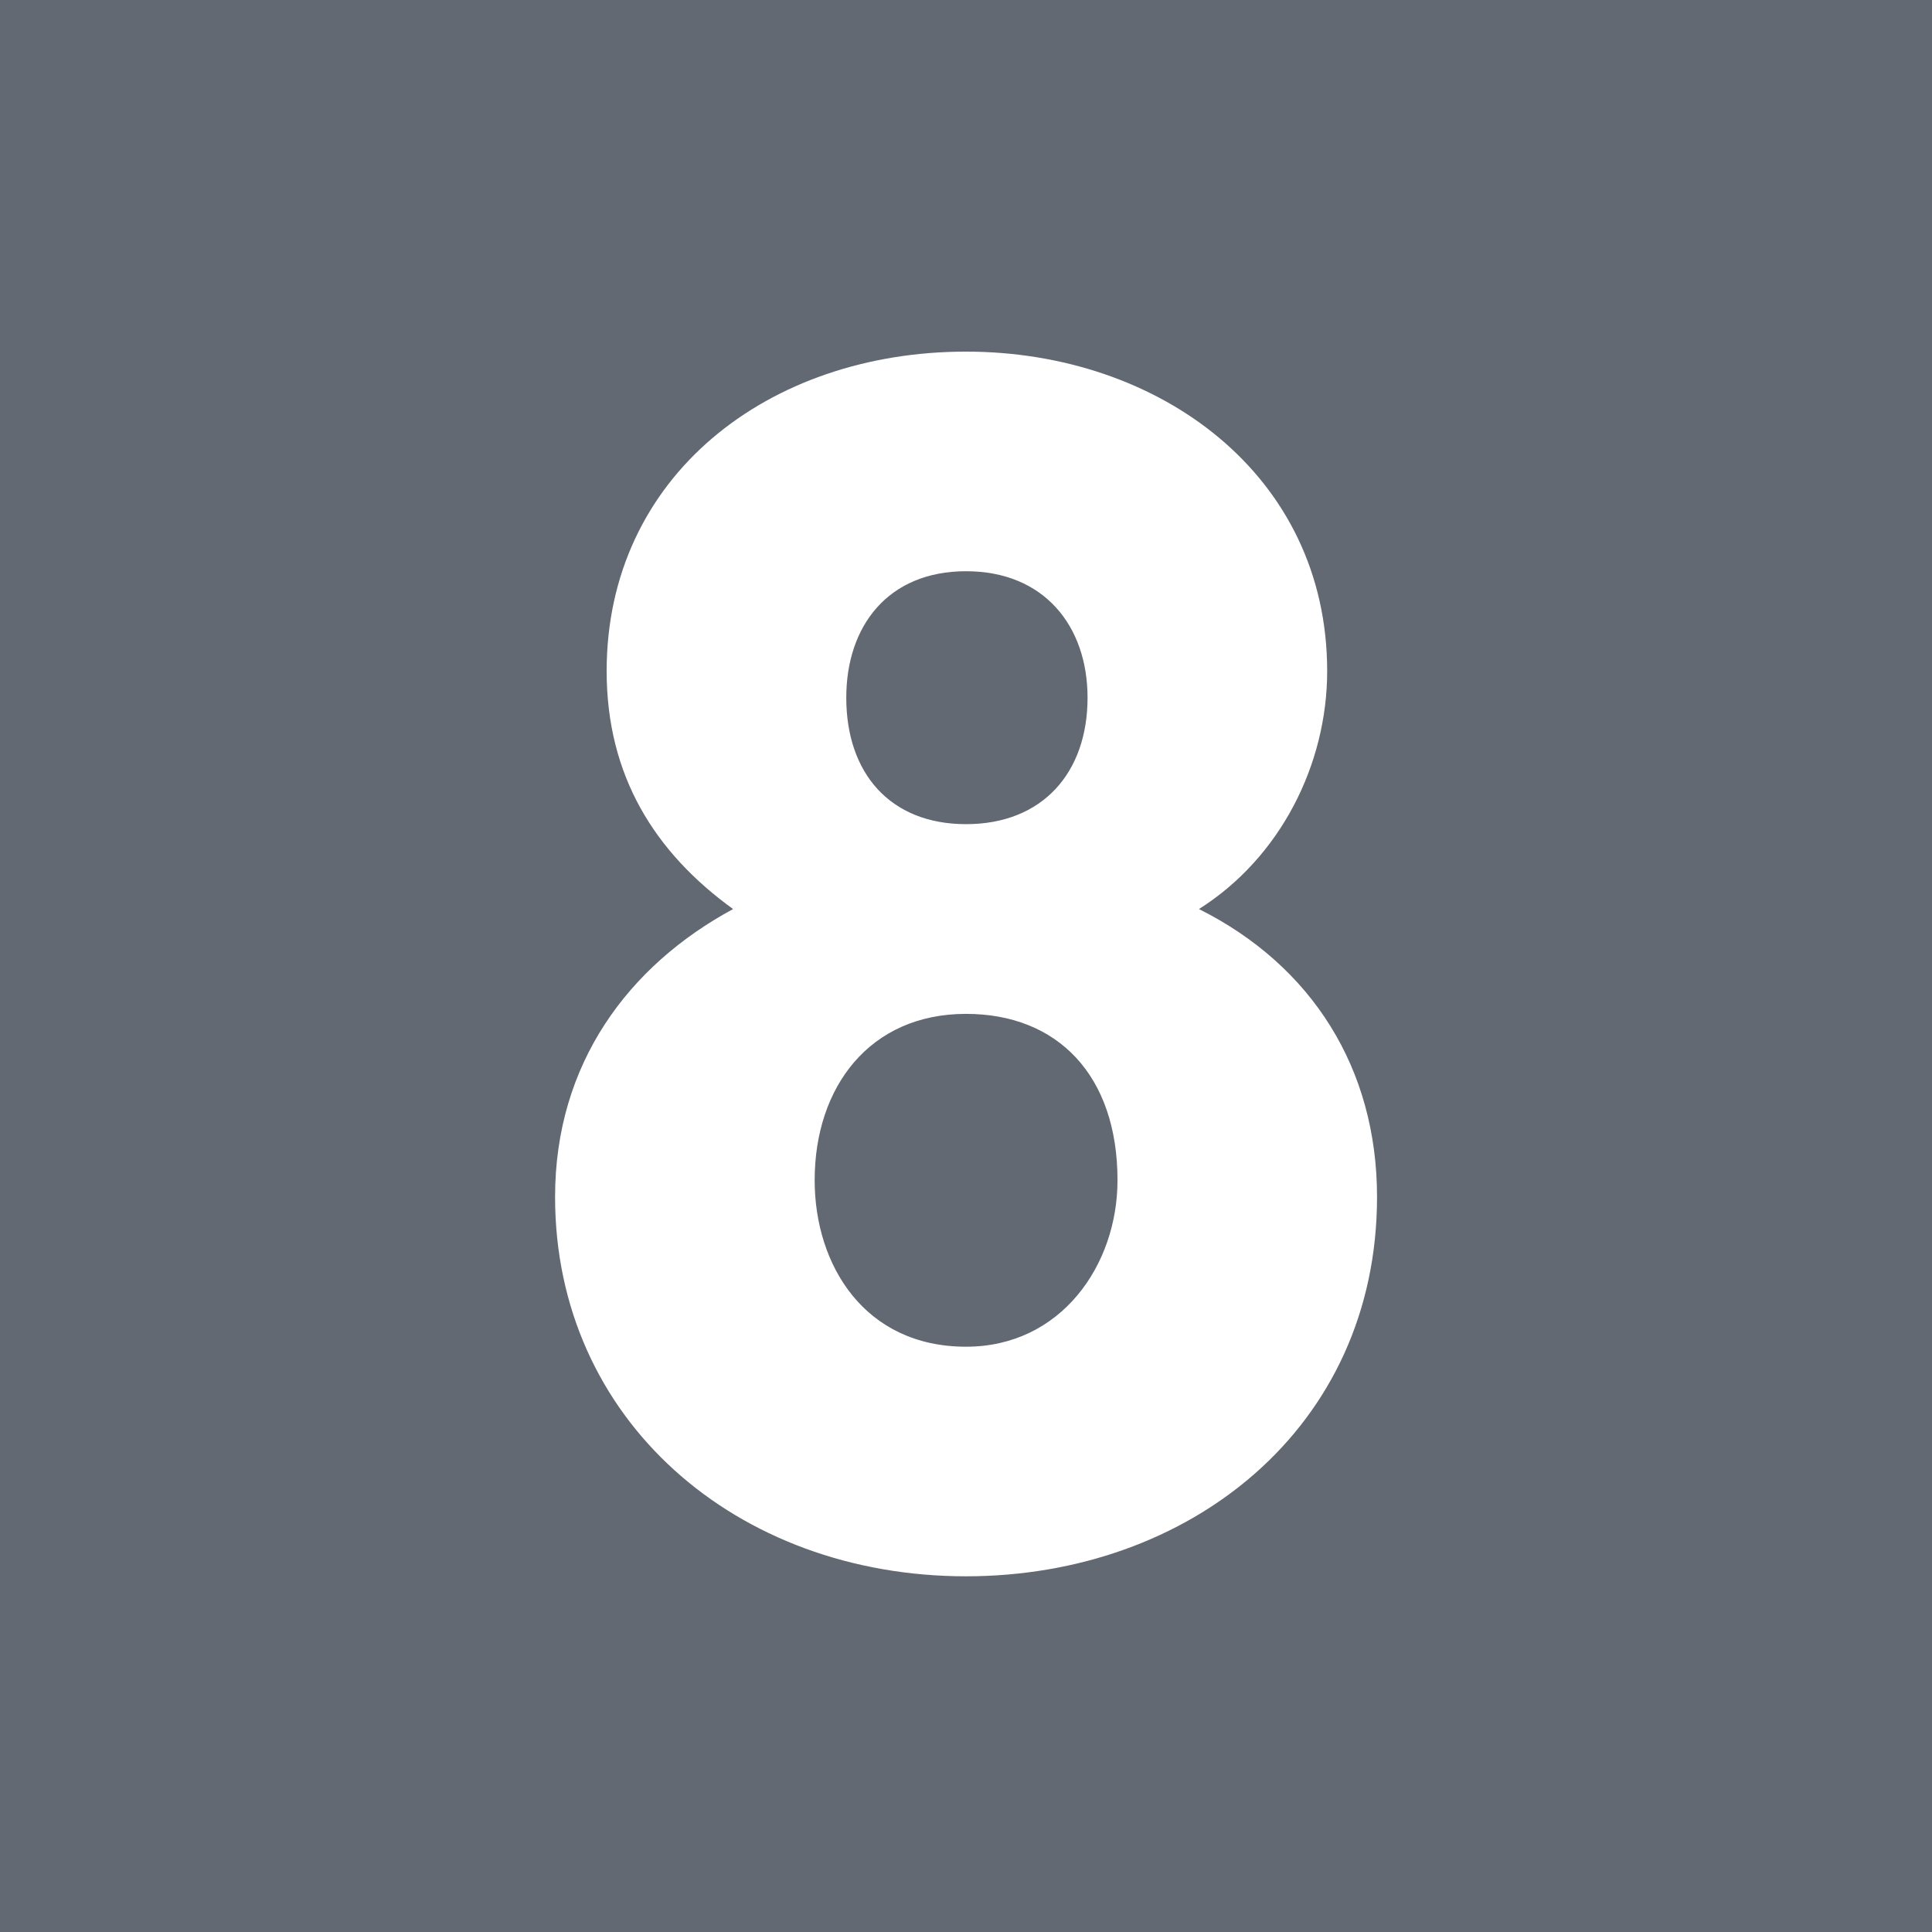
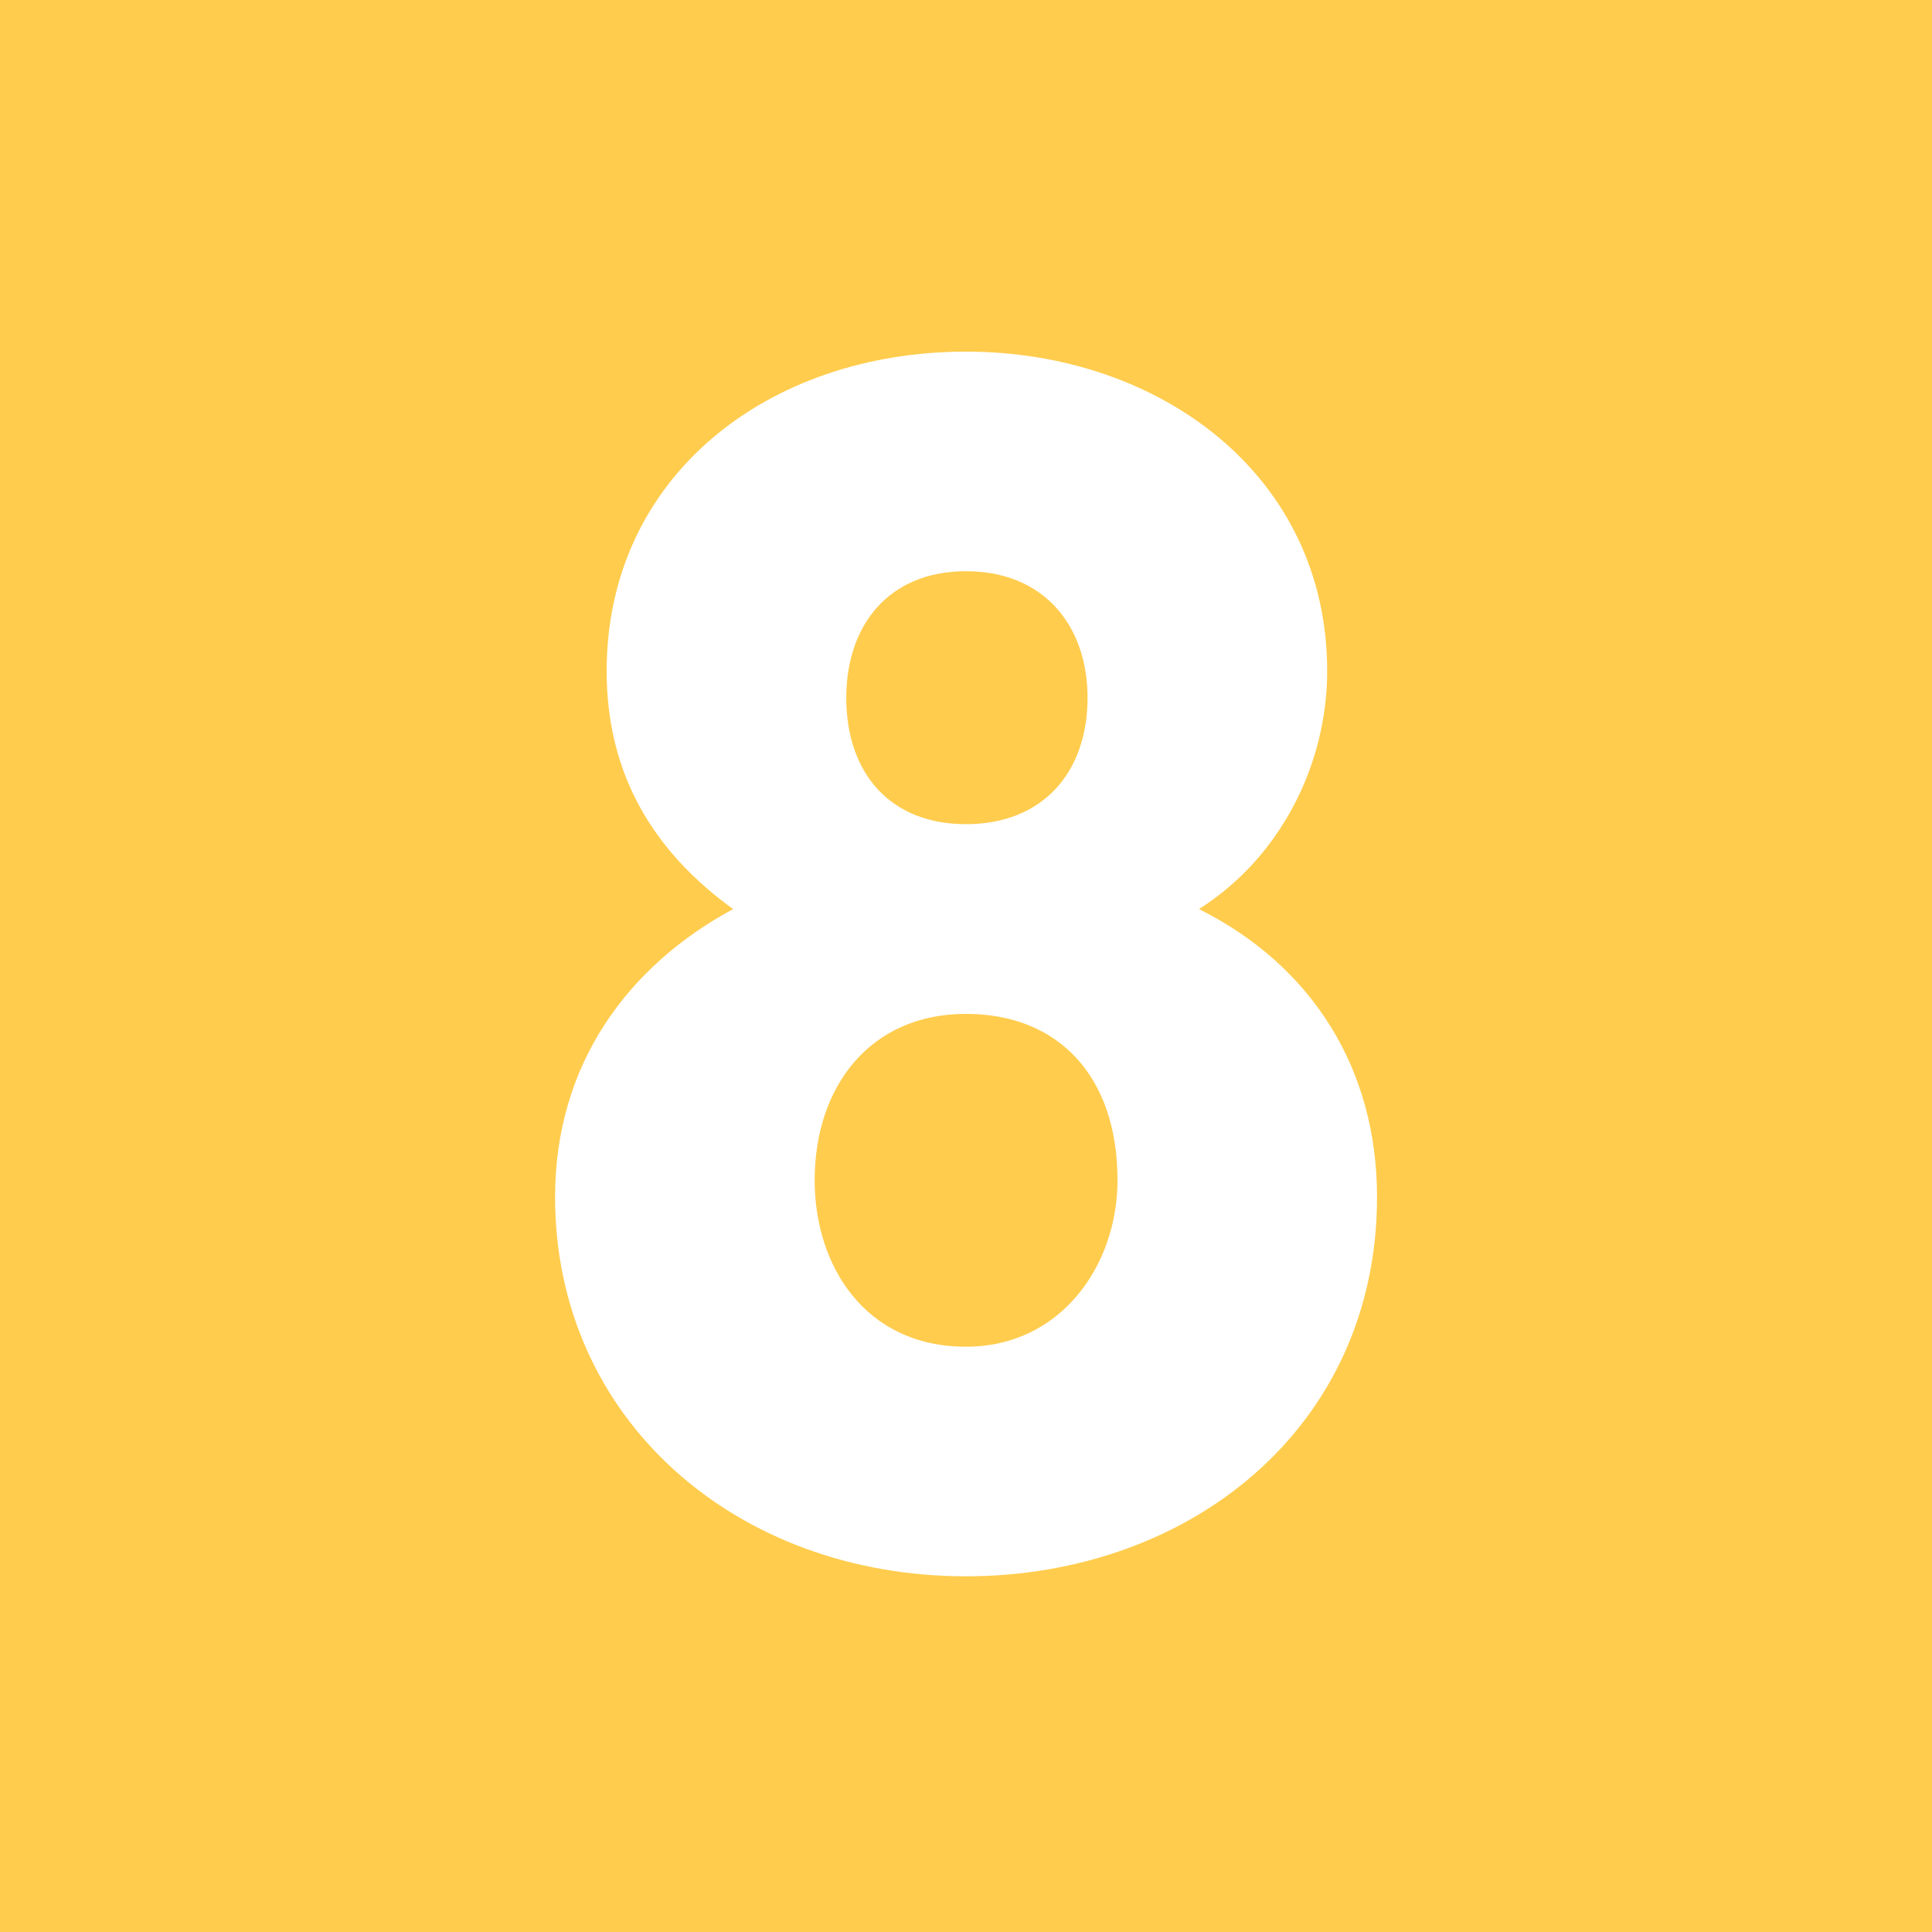
- <svg xmlns="http://www.w3.org/2000/svg" viewBox="0 0 36 36" version="1.1" id="svg827">
-   <defs id="defs831" />
-   <path d="M36 32c0 2.209-1.791 4-4 4H4c-2.209 0-4-1.791-4-4V4c0-2.209 1.791-4 4-4h28c2.209 0 4 1.791 4 4v28z" id="path825" fill="#55ACEE" />
-   <g id="layer1" style="display:inline">
-     <rect style="opacity:1;fill:#626973;fill-opacity:1;fill-rule:nonzero;stroke:none;stroke-width:3.349;stroke-linecap:round;stroke-linejoin:round;stroke-miterlimit:4;stroke-dasharray:none;stroke-opacity:1;paint-order:markers stroke fill" id="rect836" width="36" height="36" x="0" y="0" />
-   </g>
-   <g id="layer2" />
-   <g id="layer3">
-     <path style="fill:#ffffff" d="m 10.343,22.303 c 0,-2.48 1.364,-4.309 3.317,-5.364 -1.457,-1.054 -2.356,-2.48 -2.356,-4.434 0,-3.628 3.008,-5.953 6.697,-5.953 3.596,0 6.729,2.294 6.729,5.953 0,1.736 -0.869,3.473 -2.389,4.434 2.109,1.055 3.318,2.977 3.318,5.364 0,4.31 -3.504,7.069 -7.659,7.069 -4.277,0 -7.657,-2.915 -7.657,-7.069 z m 4.837,-0.311 c 0,1.582 0.93,3.102 2.821,3.102 1.768,0 2.822,-1.52 2.822,-3.102 0,-1.953 -1.116,-3.1 -2.822,-3.1 -1.797,0 -2.821,1.364 -2.821,3.1 z m 0.589,-8.991 c 0,1.395 0.807,2.356 2.232,2.356 1.426,0 2.264,-0.961 2.264,-2.356 0,-1.333 -0.807,-2.357 -2.264,-2.357 -1.457,0 -2.232,1.024 -2.232,2.357 z" id="path2101" />
-   </g>
+ <svg xmlns="http://www.w3.org/2000/svg" viewBox="0 0 36 36" version="1.1">
+   <rect style="fill:#ffcc4d;" width="36" height="36" x="0" y="0" />
+   <path style="fill:#ffffff" d="m 10.343,22.303 c 0,-2.48 1.364,-4.309 3.317,-5.364 -1.457,-1.054 -2.356,-2.48 -2.356,-4.434 0,-3.628 3.008,-5.953 6.697,-5.953 3.596,0 6.729,2.294 6.729,5.953 0,1.736 -0.869,3.473 -2.389,4.434 2.109,1.055 3.318,2.977 3.318,5.364 0,4.31 -3.504,7.069 -7.659,7.069 -4.277,0 -7.657,-2.915 -7.657,-7.069 z m 4.837,-0.311 c 0,1.582 0.93,3.102 2.821,3.102 1.768,0 2.822,-1.52 2.822,-3.102 0,-1.953 -1.116,-3.1 -2.822,-3.1 -1.797,0 -2.821,1.364 -2.821,3.1 z m 0.589,-8.991 c 0,1.395 0.807,2.356 2.232,2.356 1.426,0 2.264,-0.961 2.264,-2.356 0,-1.333 -0.807,-2.357 -2.264,-2.357 -1.457,0 -2.232,1.024 -2.232,2.357 z" />
</svg>
